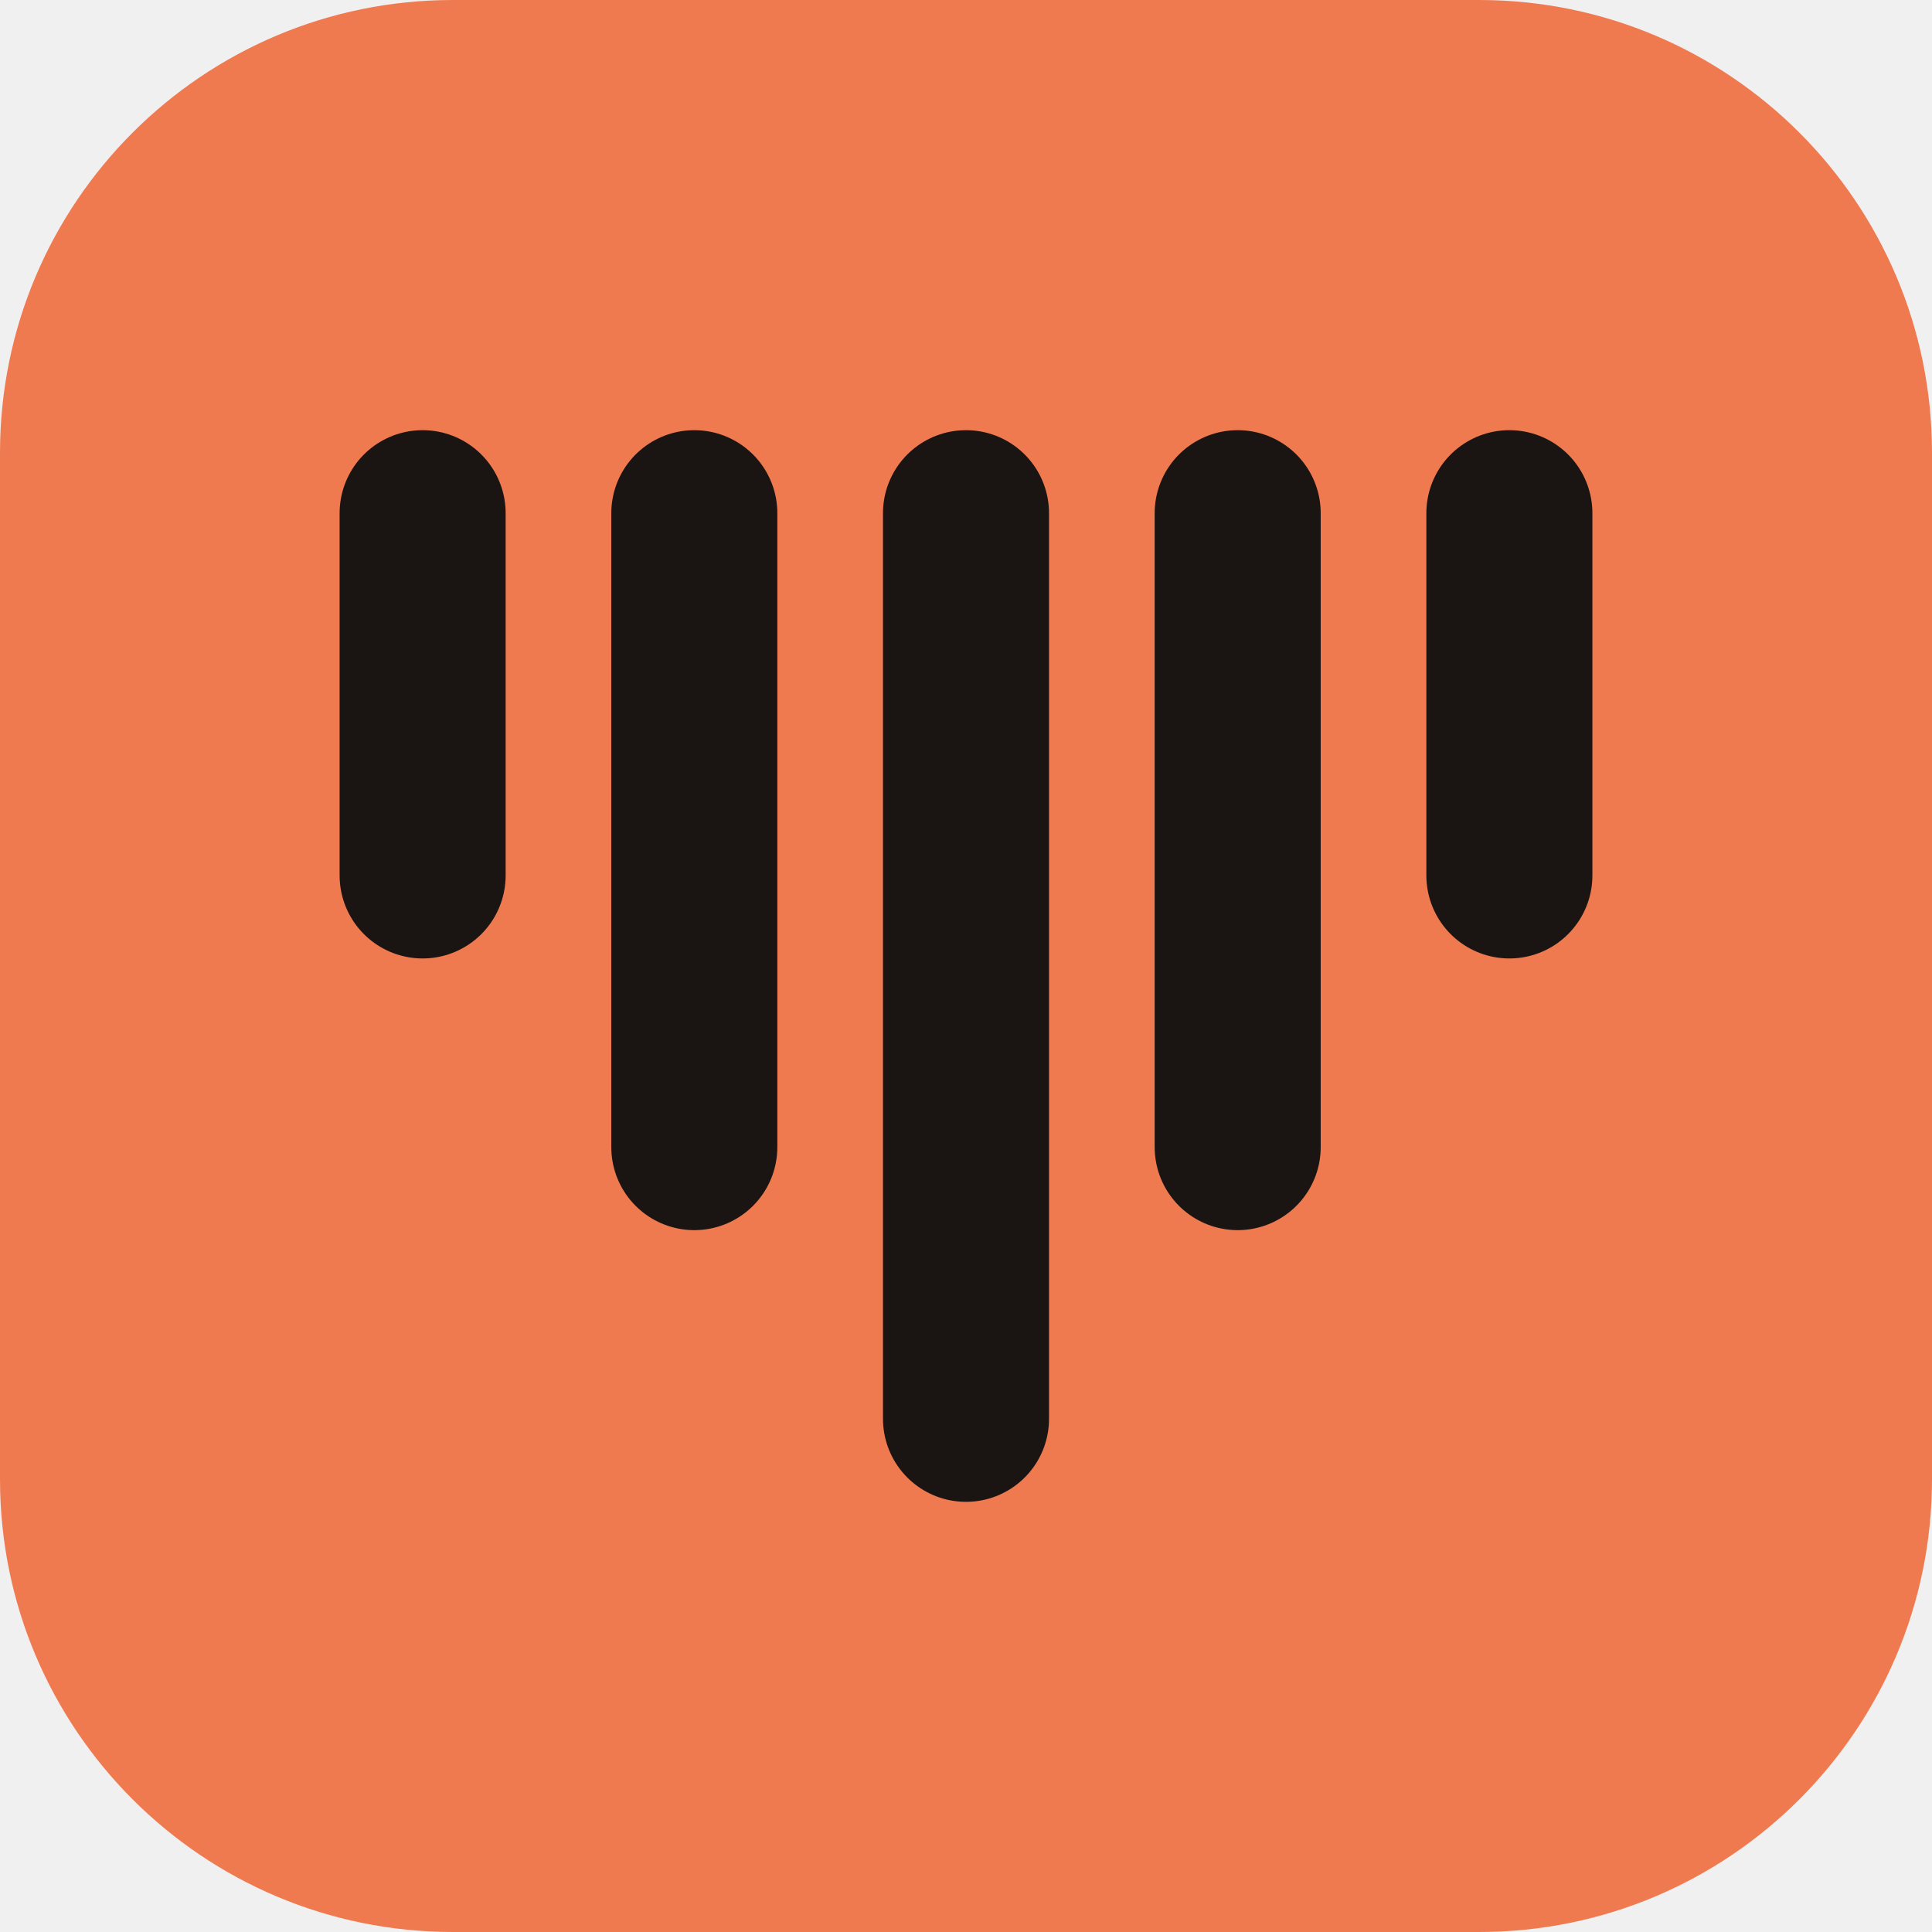
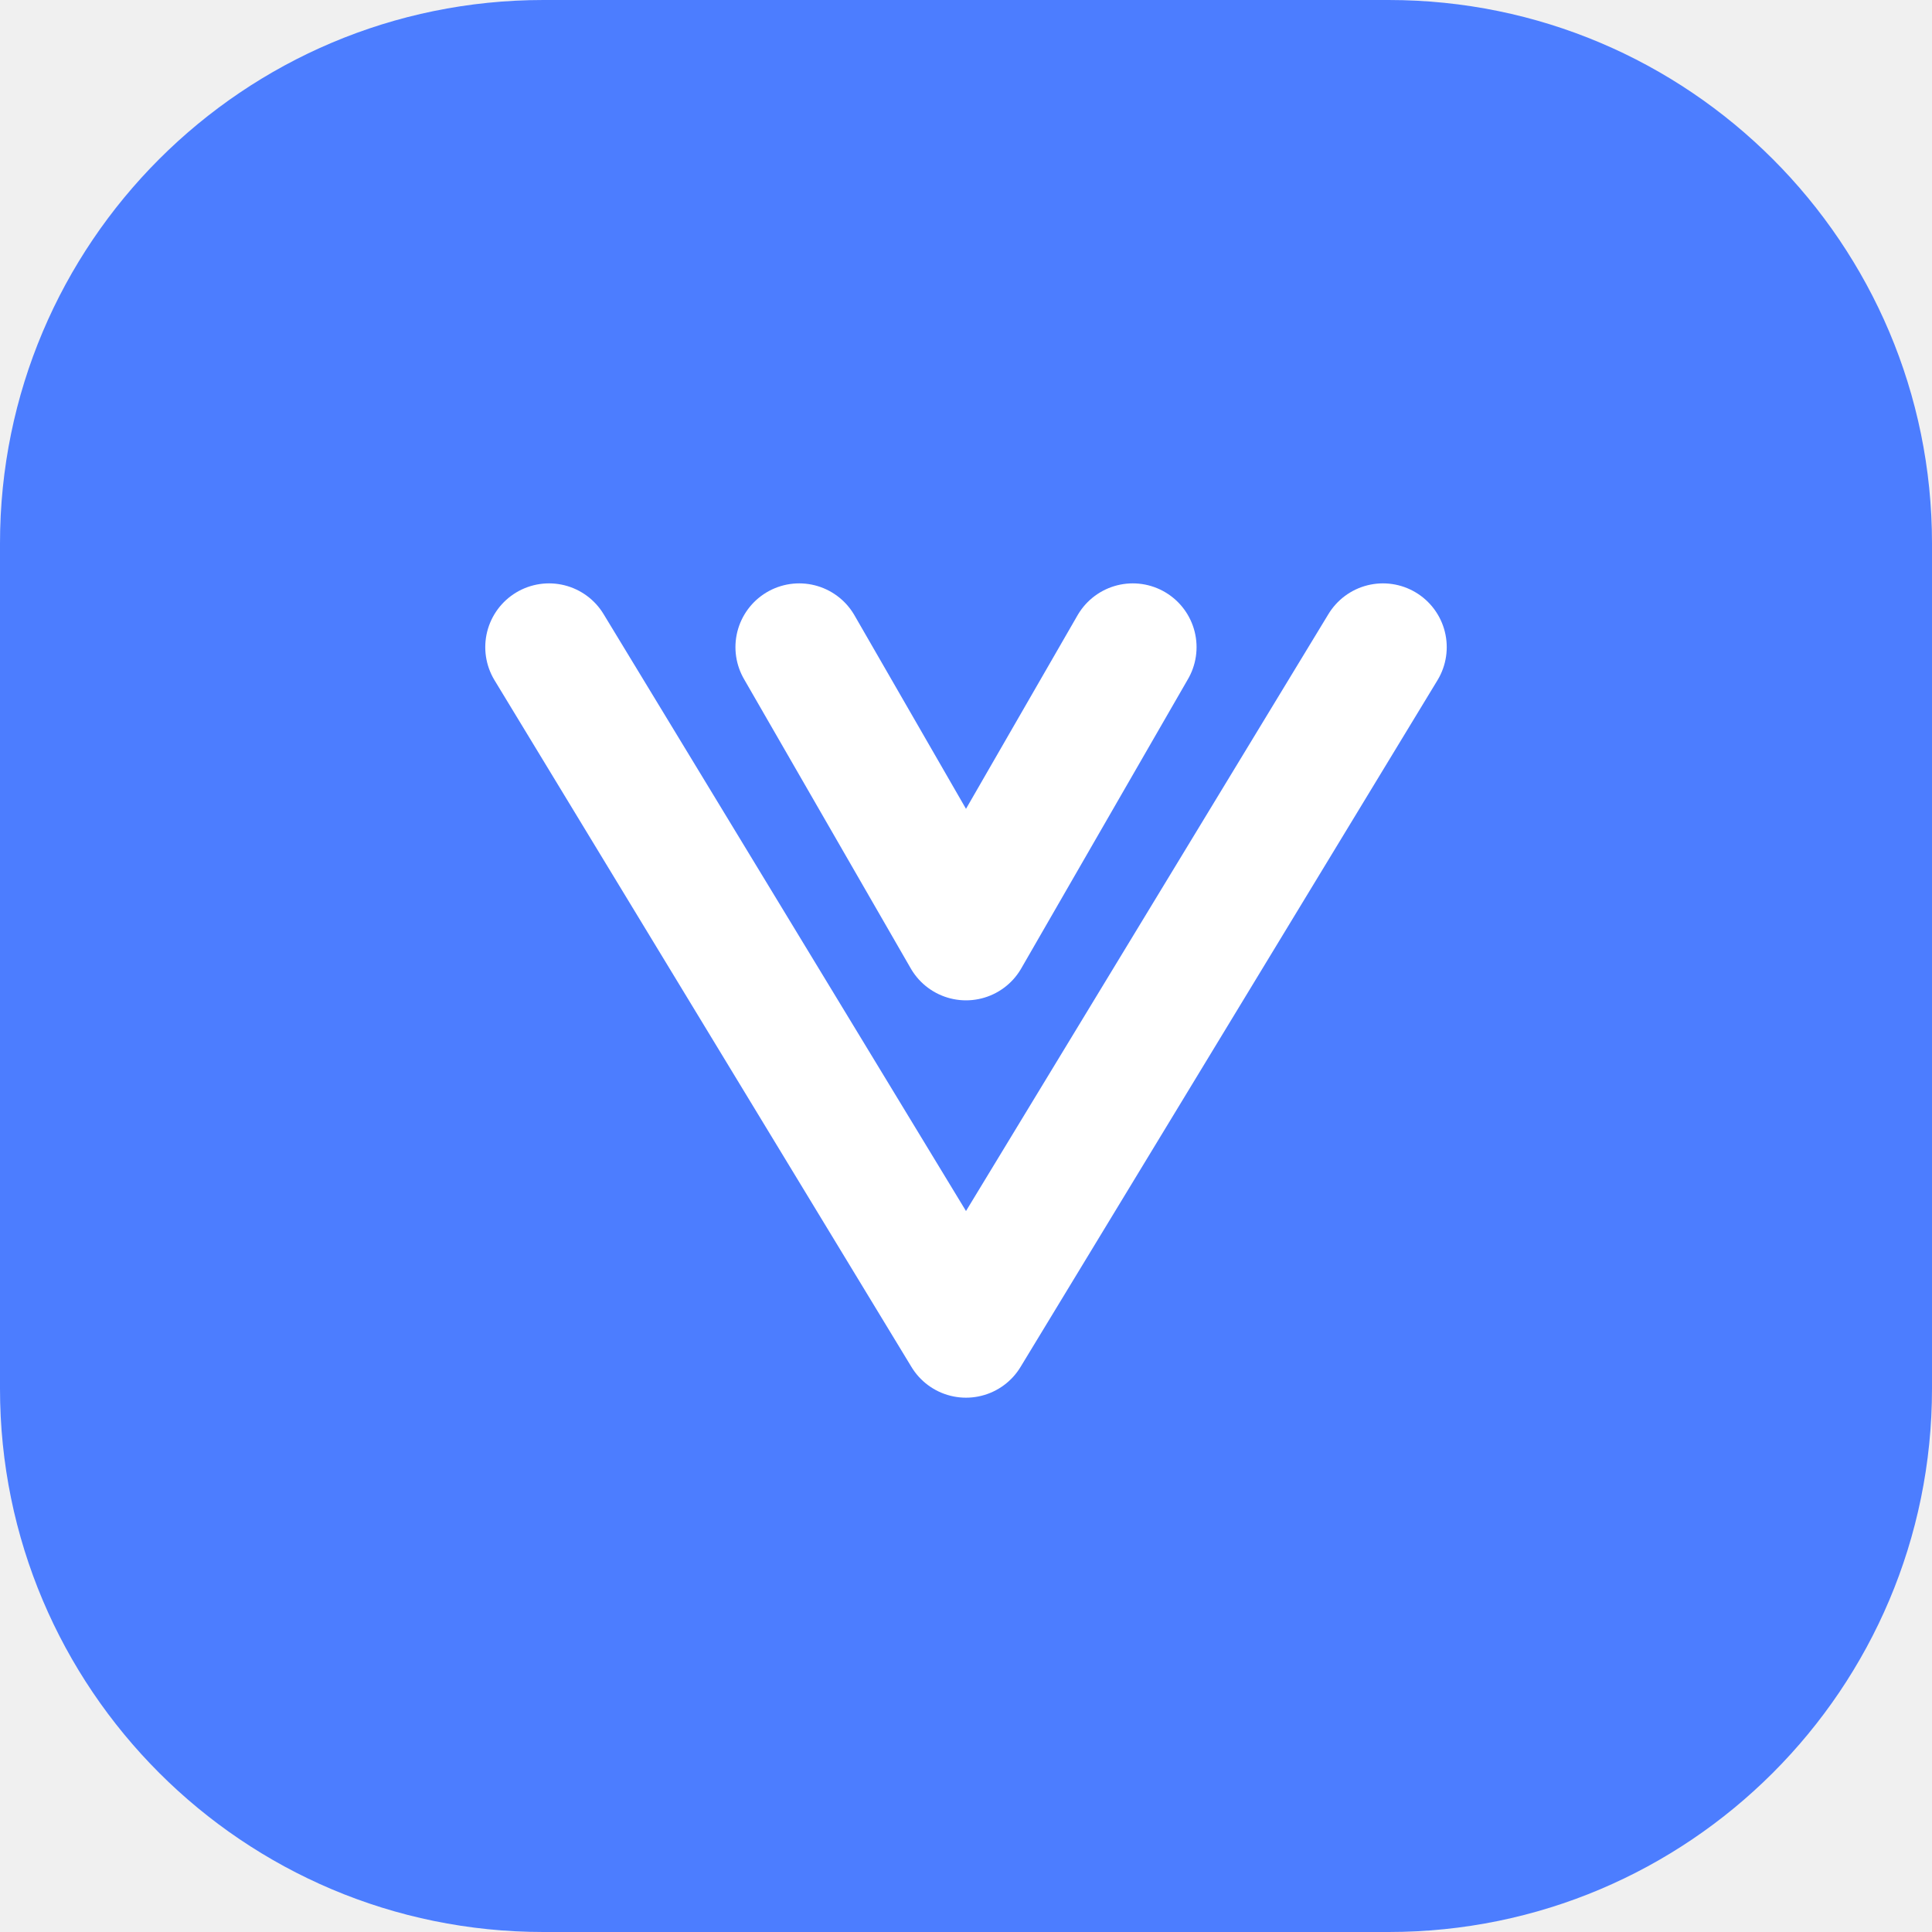
<svg xmlns="http://www.w3.org/2000/svg" viewBox="0 0 64 64">
-   <rect width="64" height="64" rx="15" fill="#f07a4f" />
-   <g stroke="#1a1512" stroke-width="5.5" stroke-linecap="round">
-     <path d="M14 17v12" />
-     <path d="M23 17v21" />
-     <path d="M32 17v30" />
-     <path d="M41 17v21" />
-     <path d="M50 17v12" />
+   <rect width="64" height="64" rx="18" fill="#4c7dff" />
+   <g transform="translate(12.5 12.5) scale(1.625)" fill="none" stroke="#fff" stroke-width="2.6" stroke-linecap="round" stroke-linejoin="round">
+     <path d="M3.5 5.5 12 19.5l8.5-14" />
+     <path d="M8.6 5.5 12 11.4l3.4-5.9" />
  </g>
</svg>
